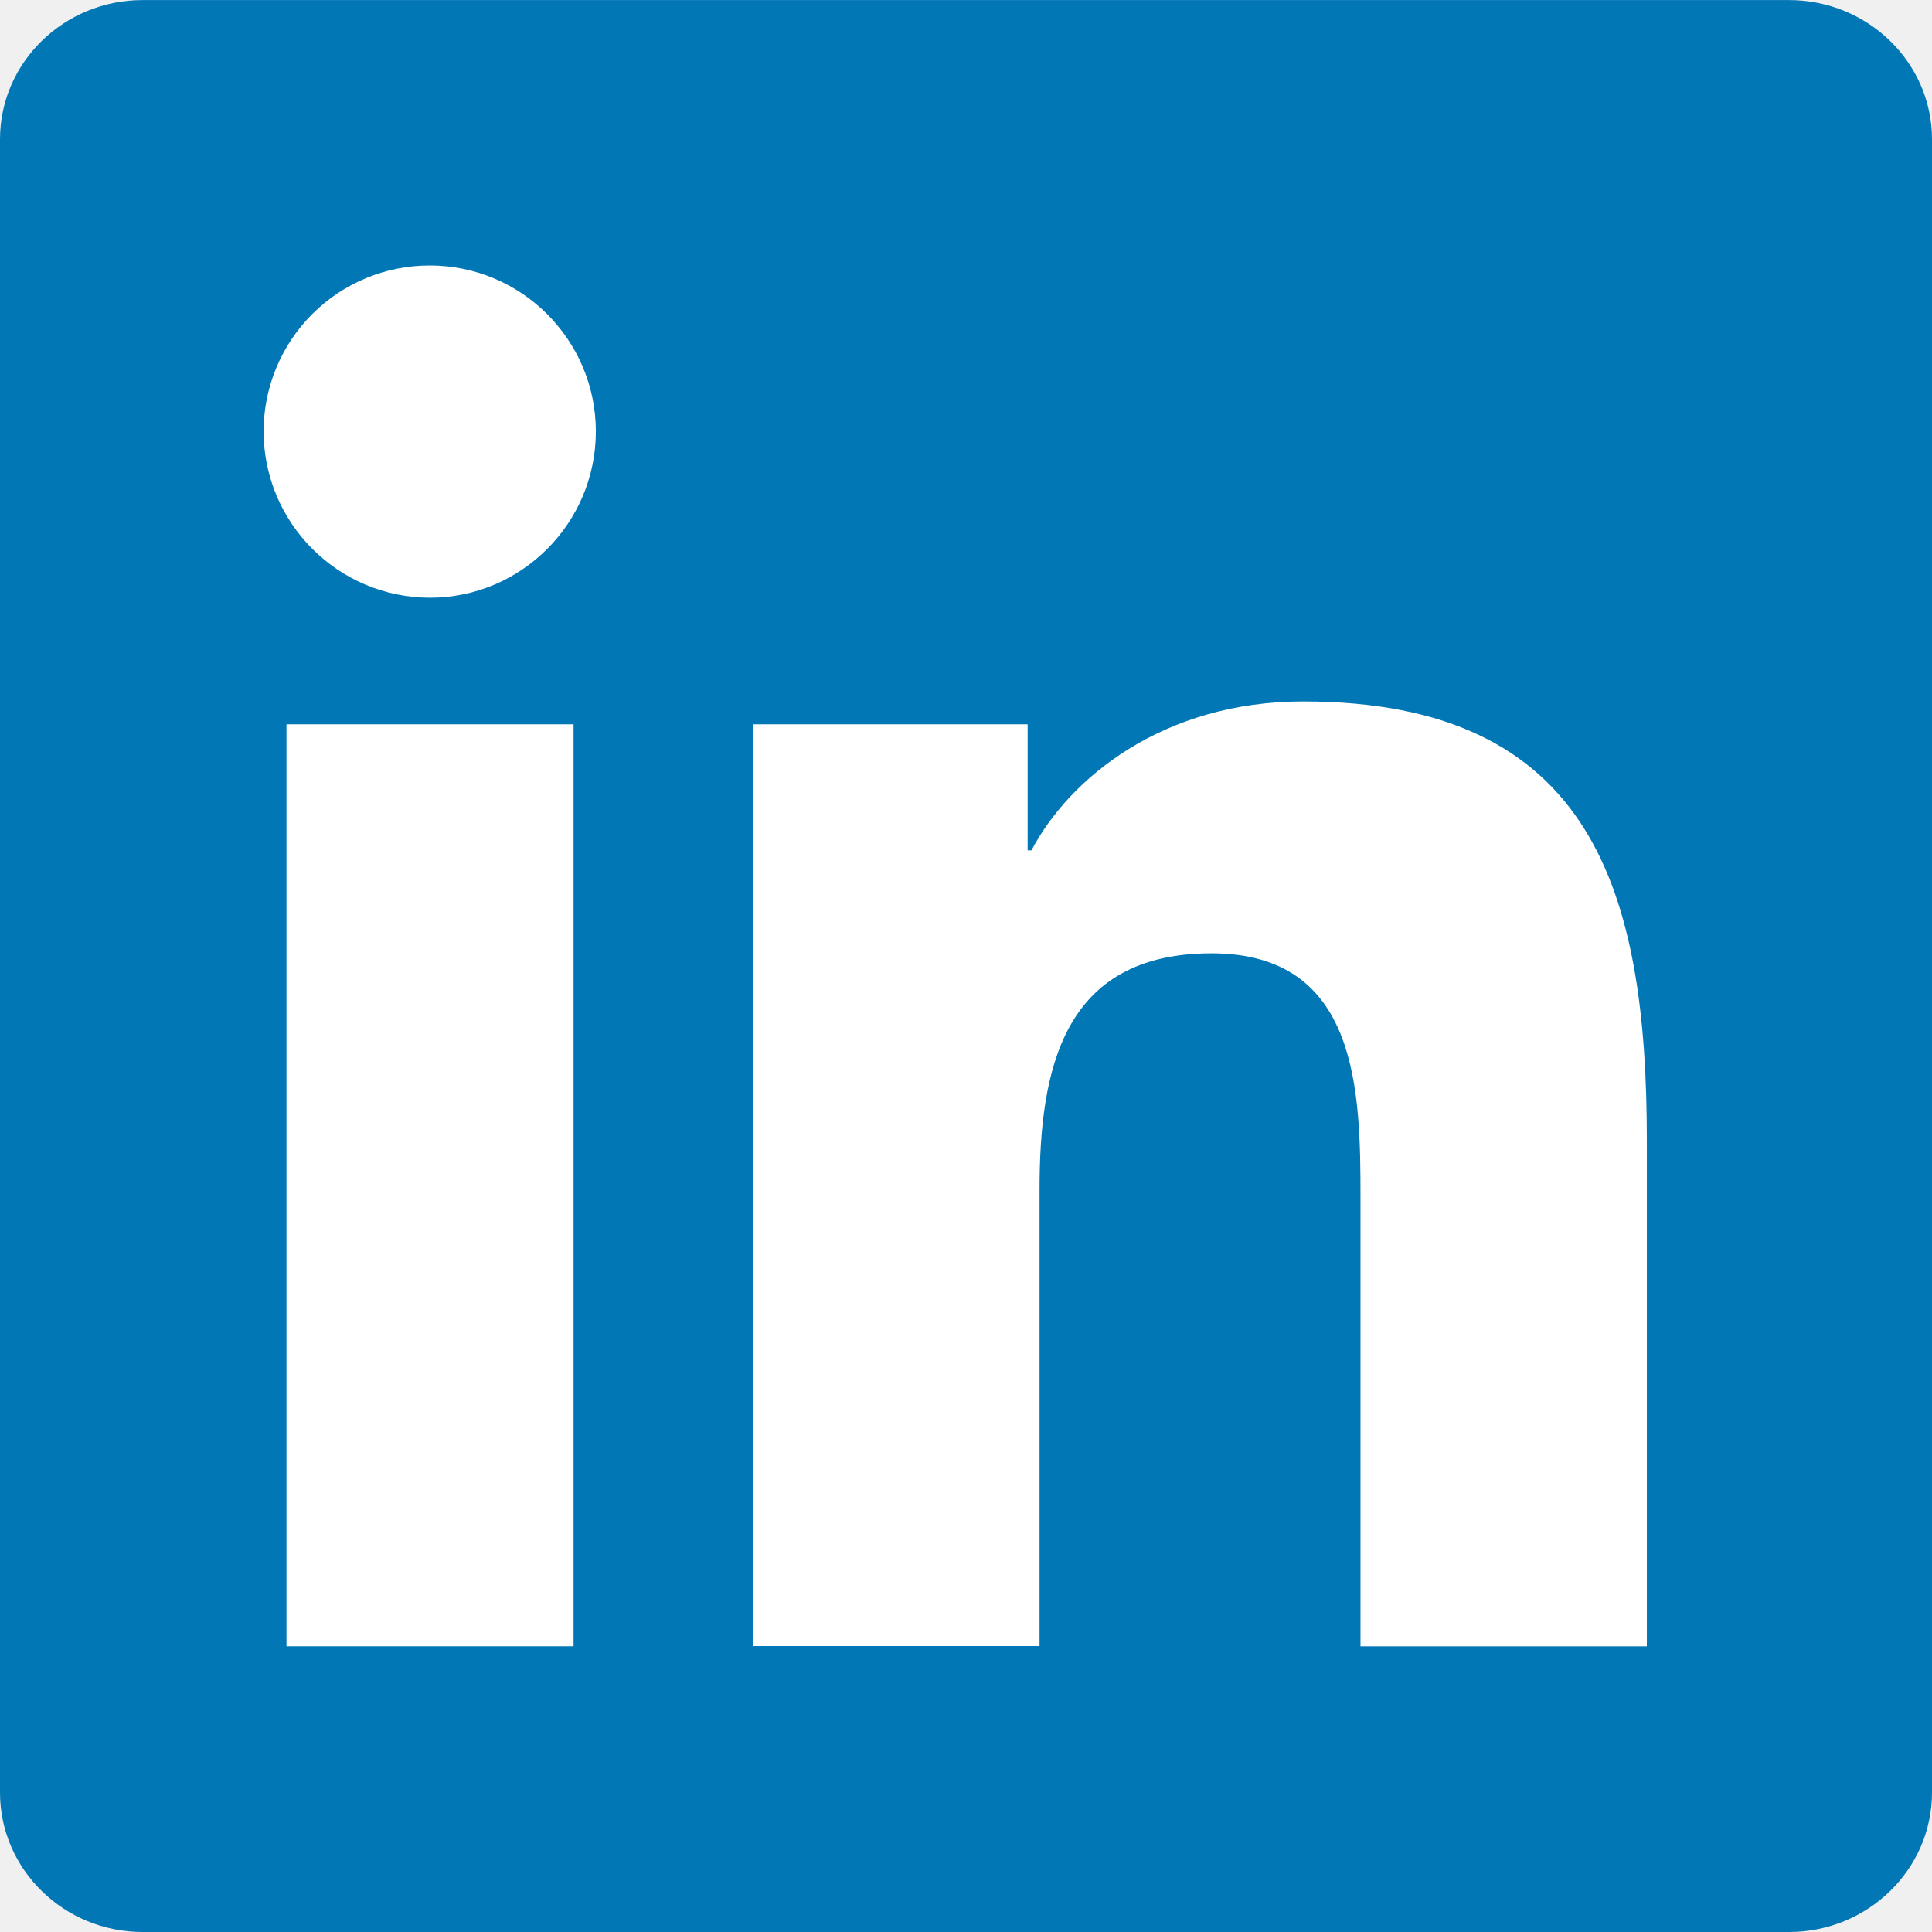
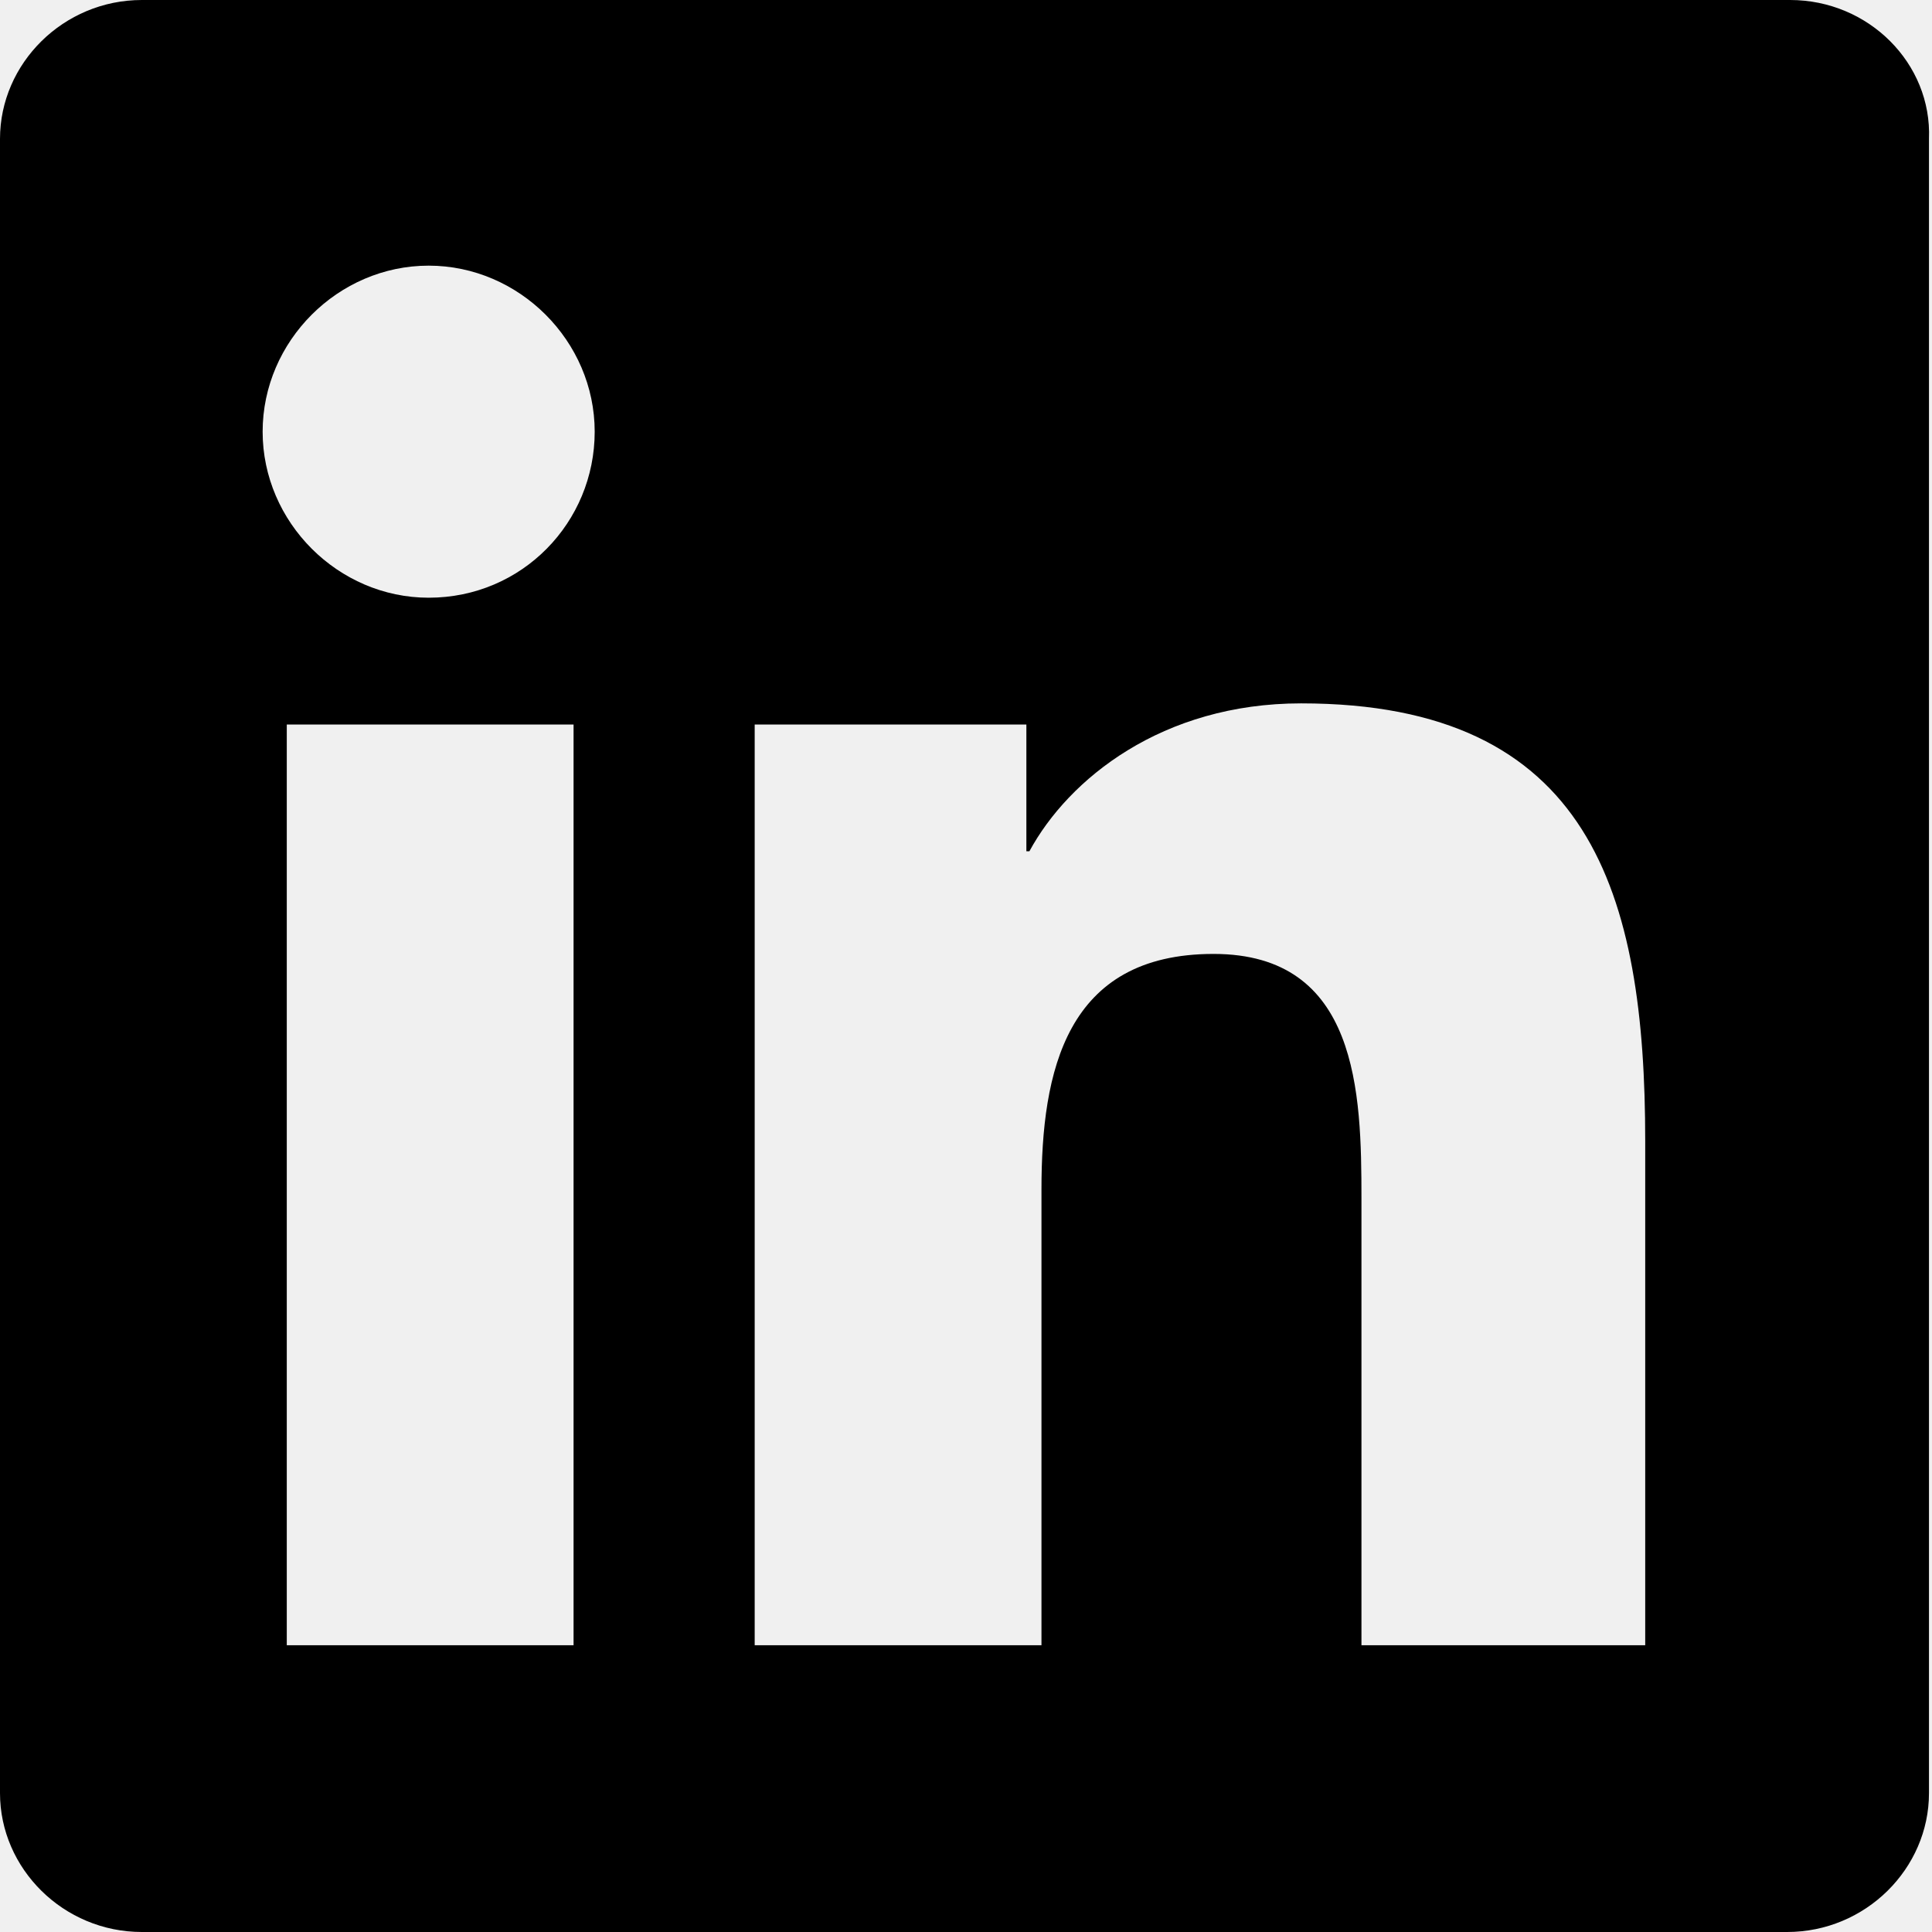
- <svg xmlns="http://www.w3.org/2000/svg" viewBox="0 0 32 32" width="64" height="64">
-   <path d="M29.63.001H2.362C1.06.001 0 1.034 0 2.306V29.69C0 30.965 1.06 32 2.362 32h27.27C30.937 32 32 30.965 32 29.69V2.306C32 1.034 30.937.001 29.63.001z" fill="#0177b5" />
-   <path d="M4.745 11.997H9.5v15.27H4.745zm2.374-7.6c1.517 0 2.75 1.233 2.75 2.75S8.636 9.9 7.12 9.9a2.76 2.76 0 0 1-2.754-2.753 2.75 2.75 0 0 1 2.753-2.75m5.35 7.6h4.552v2.087h.063c.634-1.2 2.182-2.466 4.5-2.466 4.806 0 5.693 3.163 5.693 7.274v8.376h-4.743V19.84c0-1.77-.032-4.05-2.466-4.05-2.47 0-2.85 1.93-2.85 3.92v7.554h-4.742v-15.27z" fill="#fff" />
+ <svg xmlns="http://www.w3.org/2000/svg" viewBox="0 0 64 64">
+   <path class="icon__part" d="M59.3,0H4.7C2.1,0,0,2.1,0,4.6v54.8C0,61.9,2.1,64,4.7,64h54.5c2.6,0,4.7-2.1,4.7-4.6V4.6C64,2.1,61.9,0,59.3,0  z M19,54.5H9.5V24H19V54.5z M14.2,19.8c-3,0-5.5-2.5-5.5-5.5c0-3,2.5-5.5,5.5-5.5c0,0,0,0,0,0c3,0,5.5,2.5,5.5,5.5  S17.3,19.8,14.2,19.8z M54.6,54.5h-9.5V39.7c0-3.5-0.1-8.1-4.9-8.1c-4.9,0-5.7,3.9-5.7,7.8v15.1H25V24h0l0,0v0H34v4.2h0.1  c1.3-2.4,4.4-4.9,9-4.9c9.6,0,11.4,6.3,11.4,14.5V54.5z" />
</svg>
